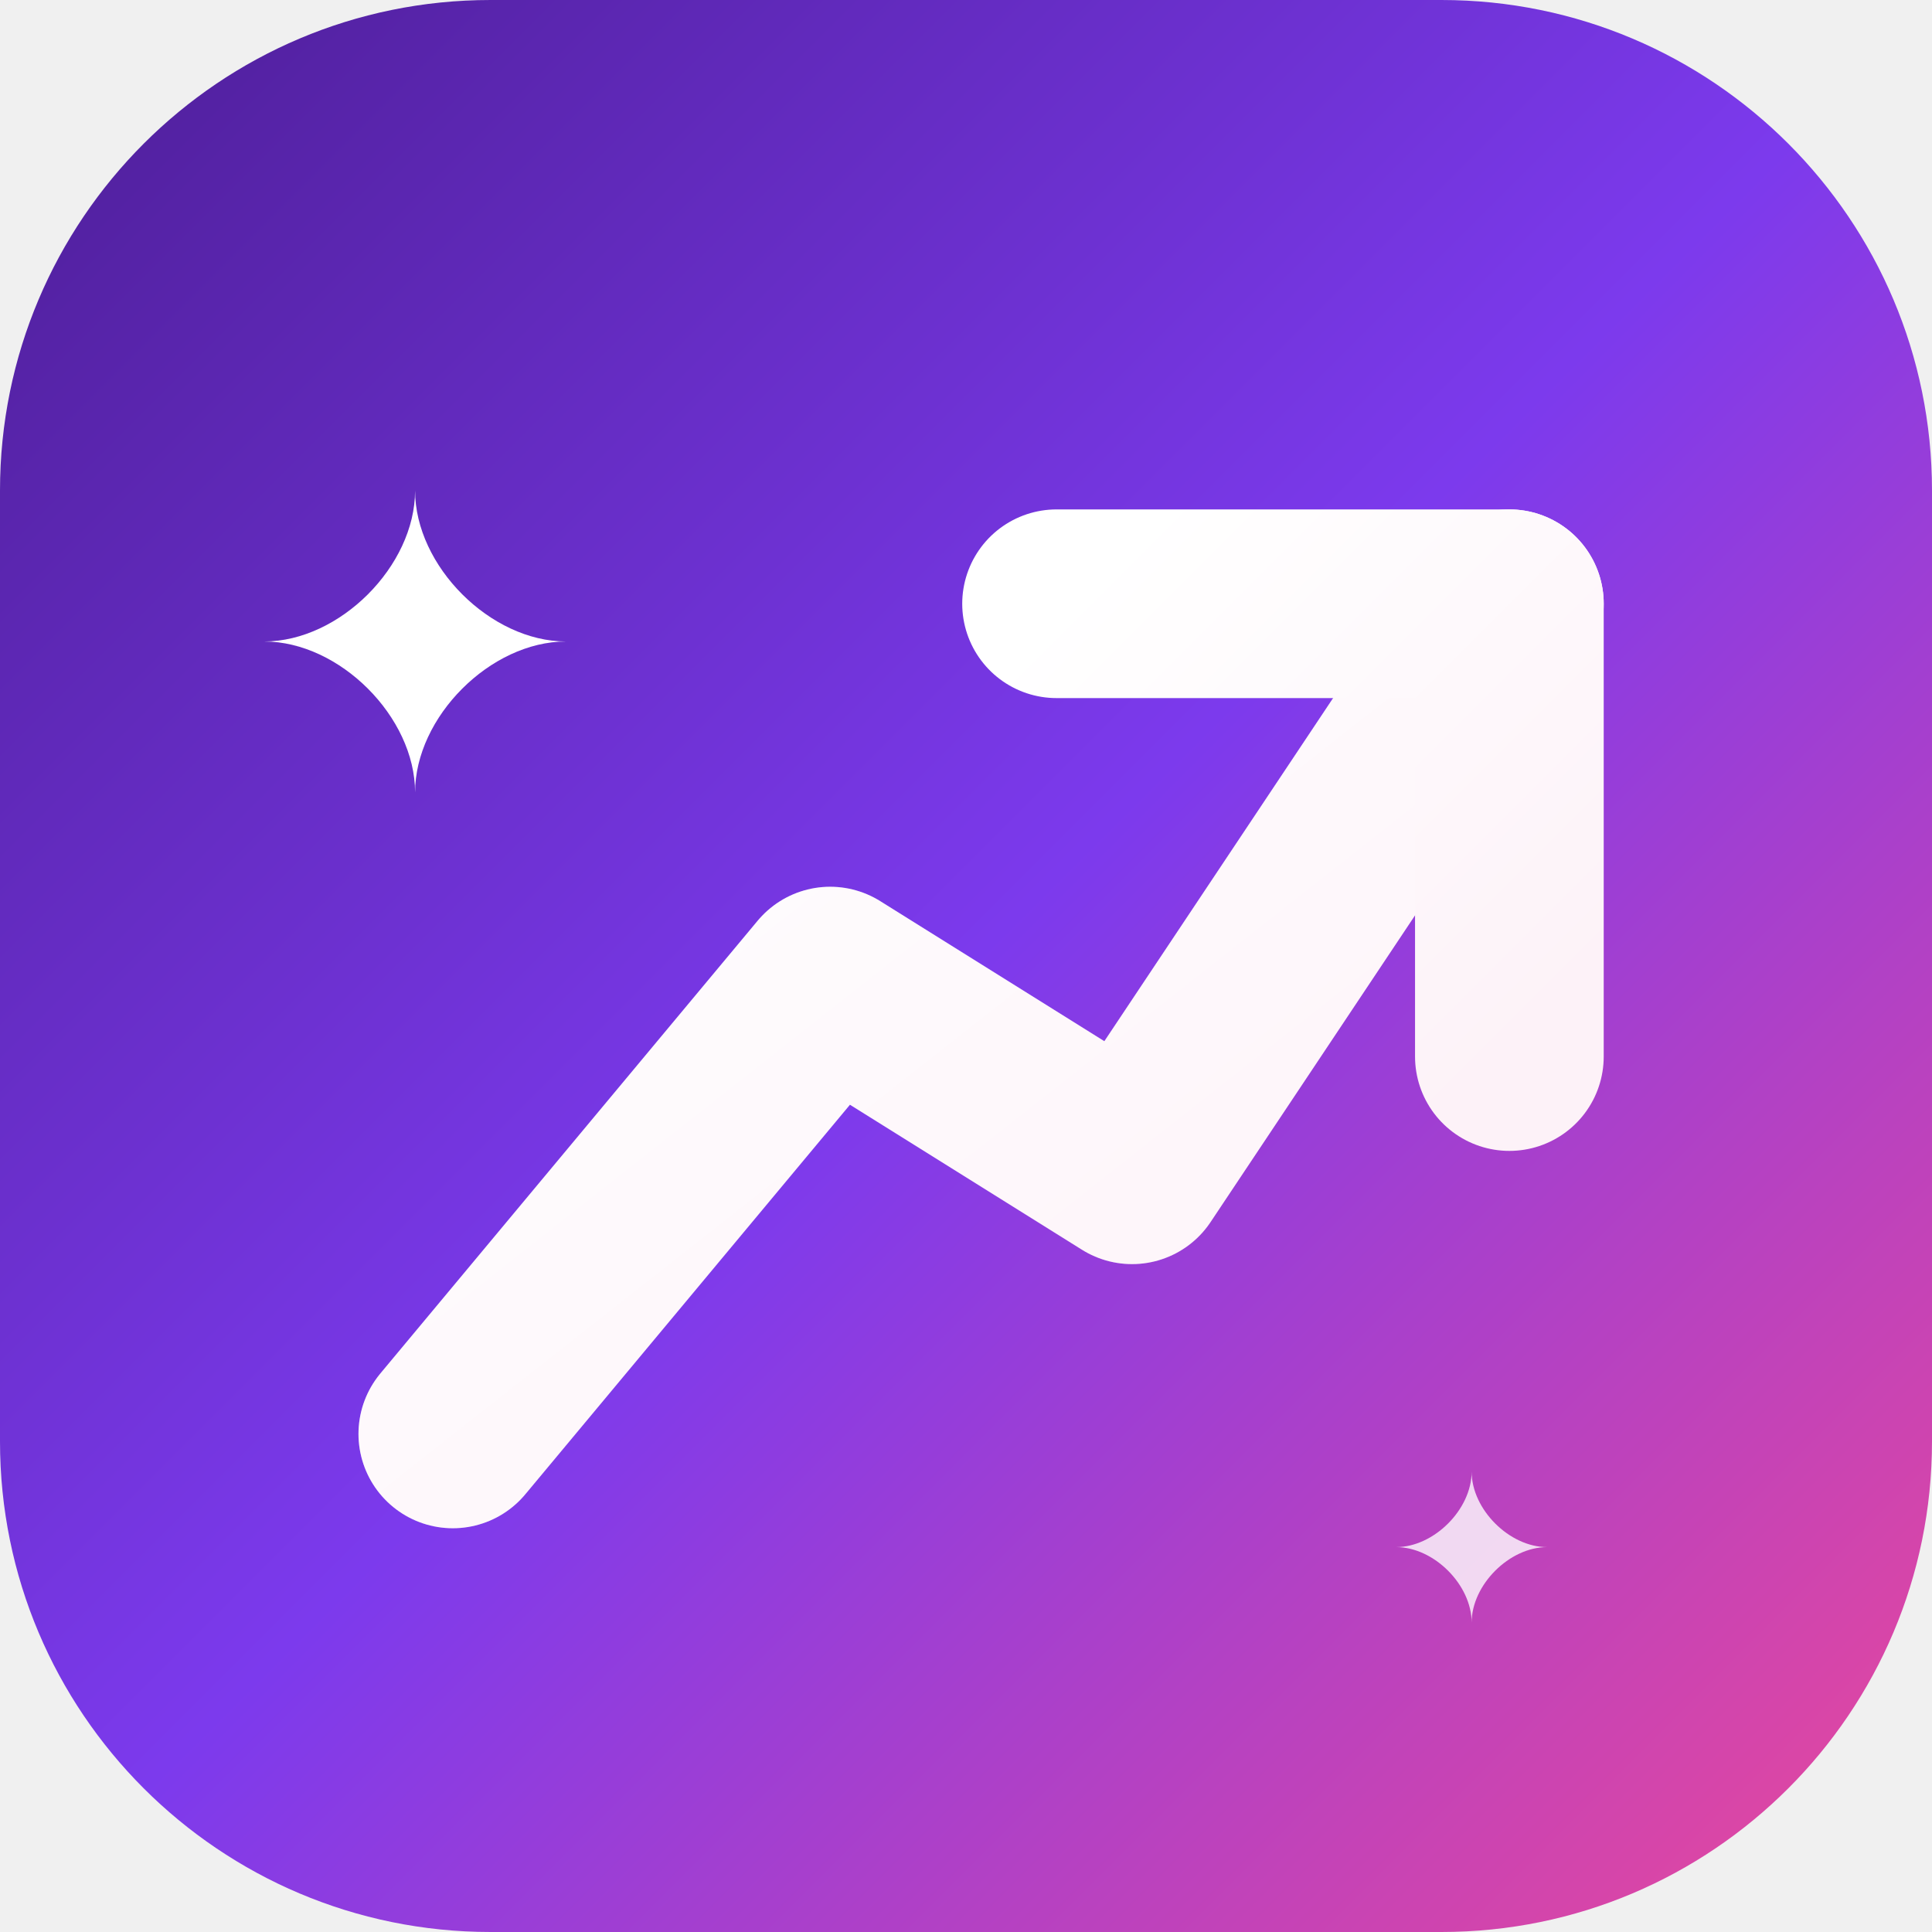
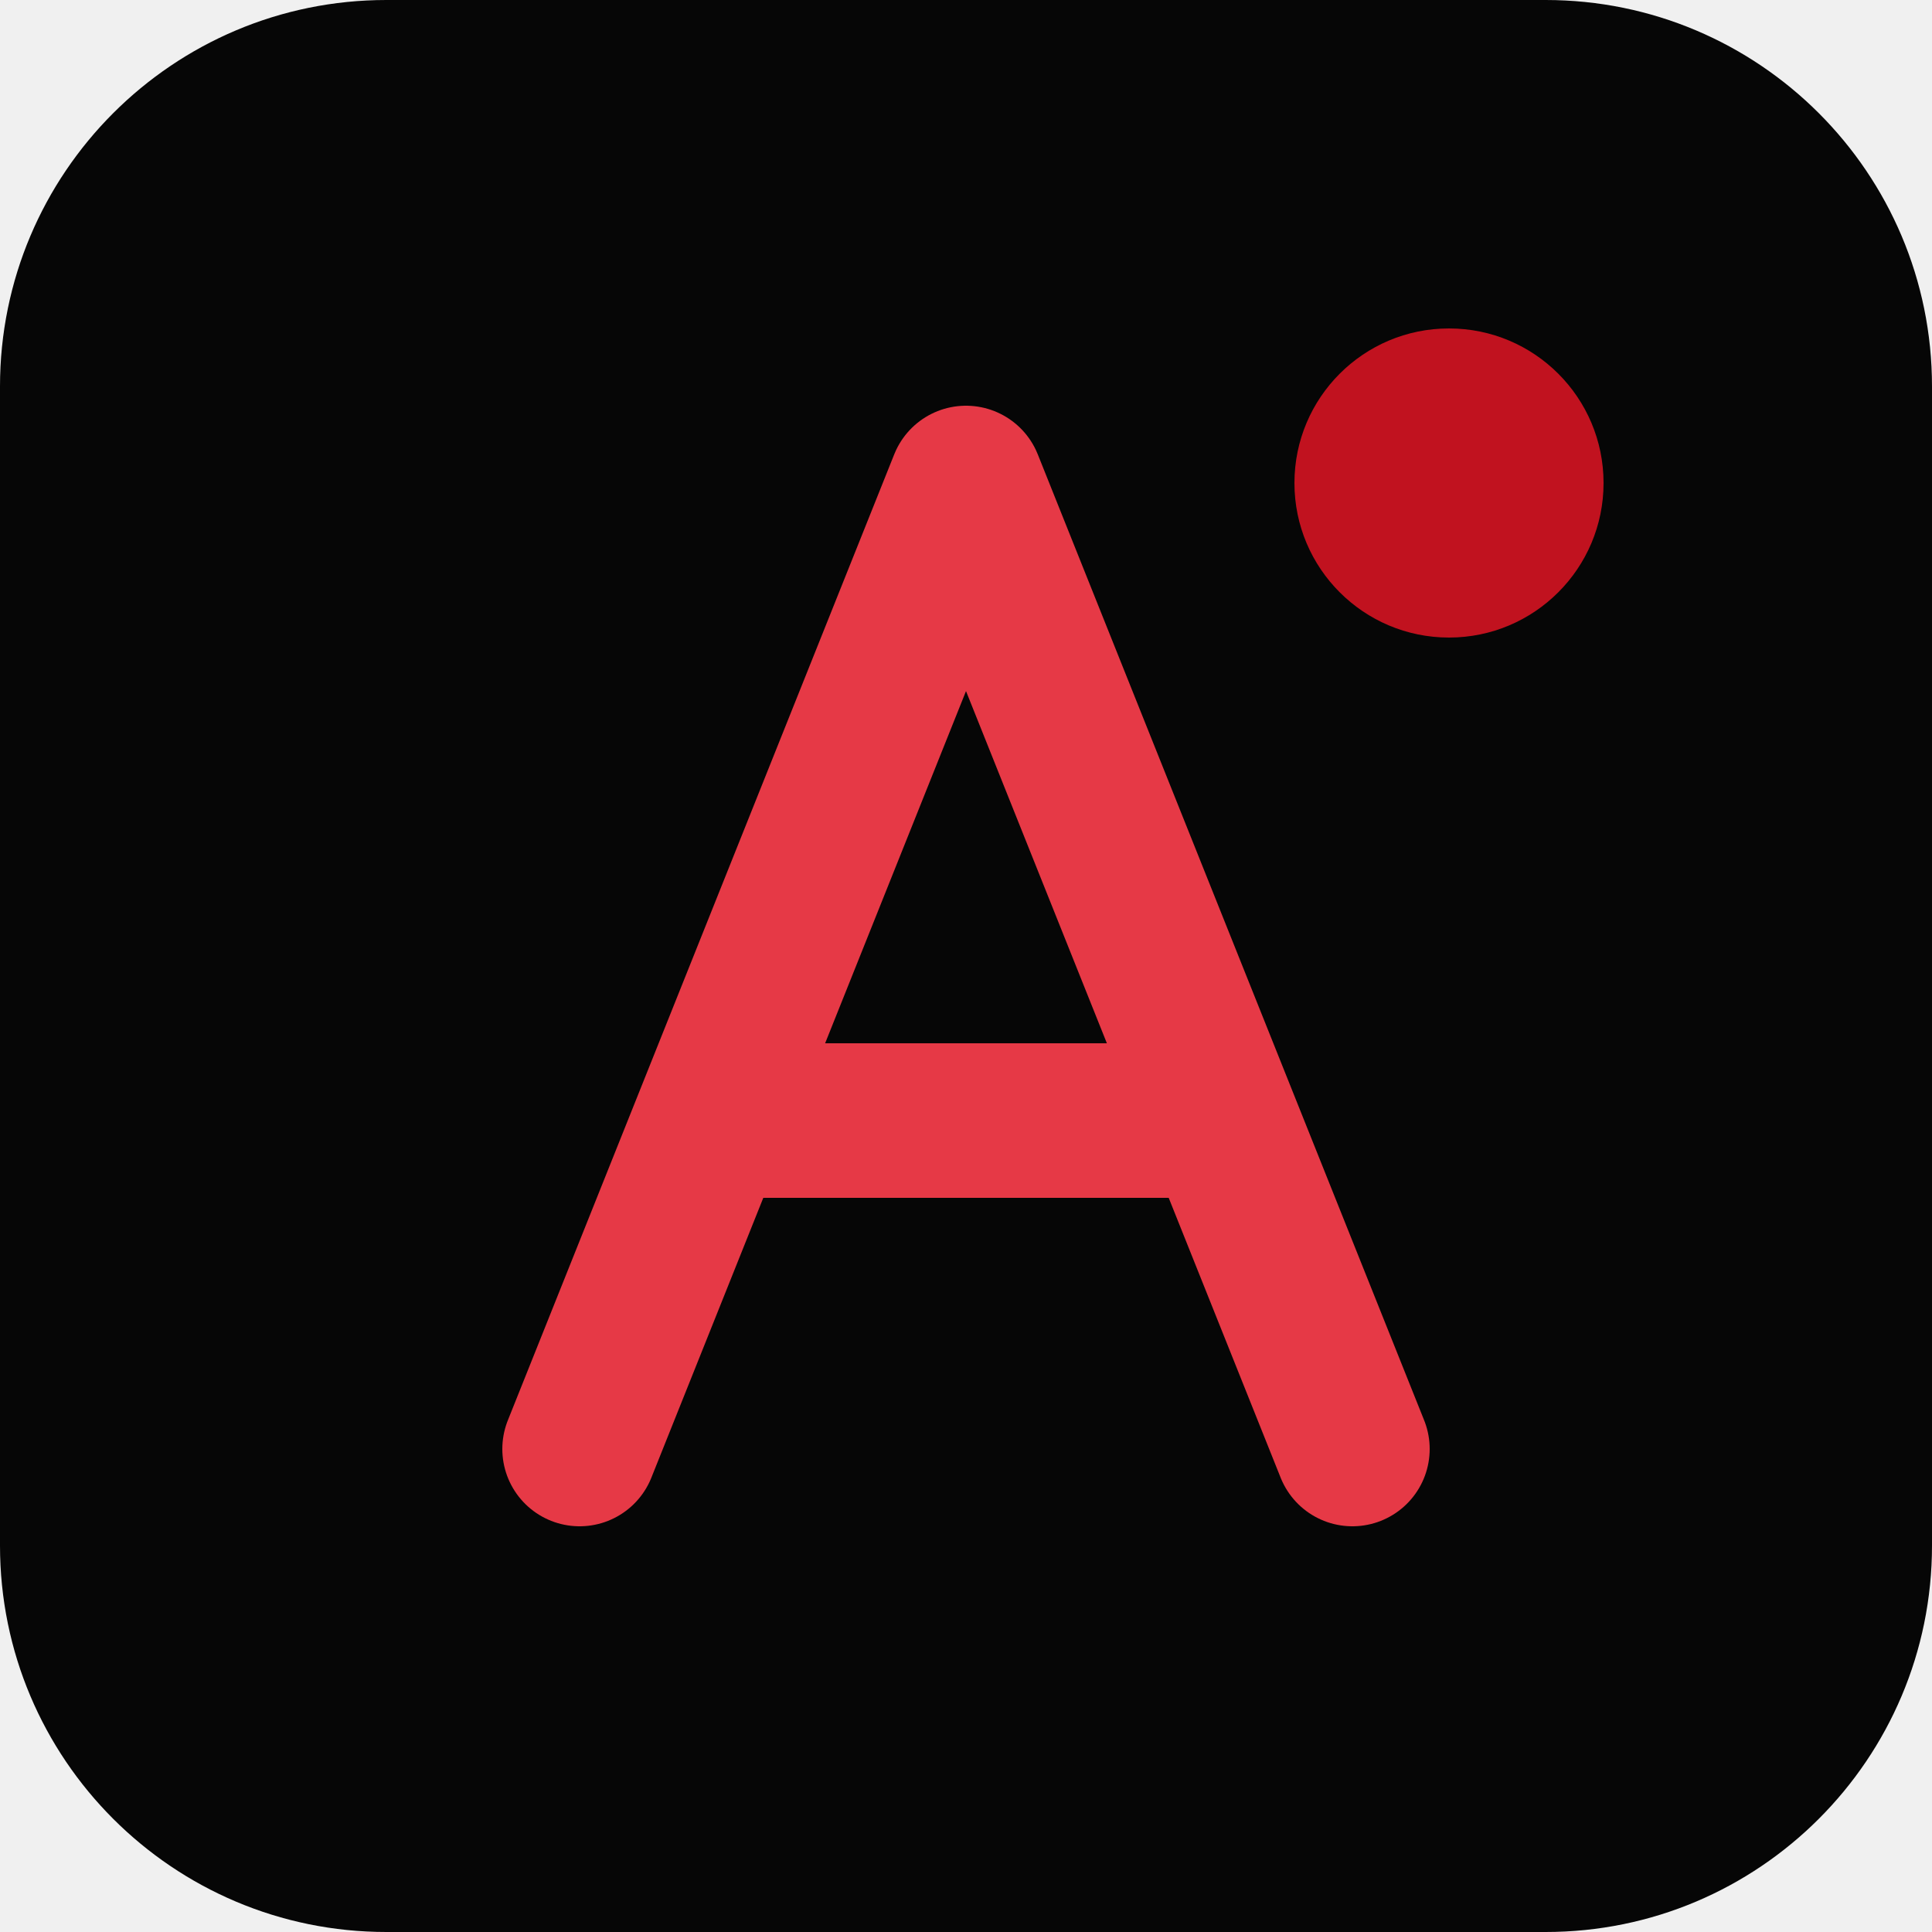
- <svg xmlns="http://www.w3.org/2000/svg" viewBox="0 0 512 512">
-   <defs>
-     <linearGradient id="bgGrad" x1="0%" y1="0%" x2="100%" y2="100%">
-       <stop offset="0%" stop-color="#4c1d95" />
-       <stop offset="50%" stop-color="#7c3aed" />
-       <stop offset="100%" stop-color="#ec4899" />
-     </linearGradient>
-     <linearGradient id="lineGrad" x1="0%" y1="0%" x2="100%" y2="100%">
-       <stop offset="0%" stop-color="#ffffff" />
-       <stop offset="100%" stop-color="#fdf2f8" />
-     </linearGradient>
-   </defs>
-   <rect width="512" height="512" rx="130" fill="url(#bgGrad)" />
-   <g stroke="#ffffff" stroke-width="50" stroke-linecap="round" stroke-linejoin="round" fill="none" opacity="0.2">
-     <path d="M 120,380 L 220,260 L 300,310 L 400,160" />
-   </g>
-   <g stroke="url(#lineGrad)" stroke-width="50" stroke-linecap="round" stroke-linejoin="round" fill="none">
-     <path d="M 120,380 L 220,260 L 300,310 L 400,160" />
-     <path d="M 280,160 L 400,160 L 400,280" />
-   </g>
-   <path d="M 110,130 C 110,150 130,170 150,170 C 130,170 110,190 110,210 C 110,190 90,170 70,170 C 90,170 110,150 110,130 Z" fill="#ffffff" />
-   <path d="M 390,390 C 390,400 400,410 410,410 C 400,410 390,420 390,430 C 390,420 380,410 370,410 C 380,410 390,400 390,390 Z" fill="#ffffff" opacity="0.8" />
+ <svg xmlns="http://www.w3.org/2000/svg" viewBox="0 0 100 100">
+   <rect width="100" height="100" rx="20" fill="#060606" />
+   <path d="M30 75 L50 25 L70 75 M38 58 L62 58" stroke="#E63946" stroke-width="8" stroke-linecap="round" stroke-linejoin="round" fill="none" />
+   <circle cx="75" cy="25" r="8" fill="#C1121F" />
</svg>
